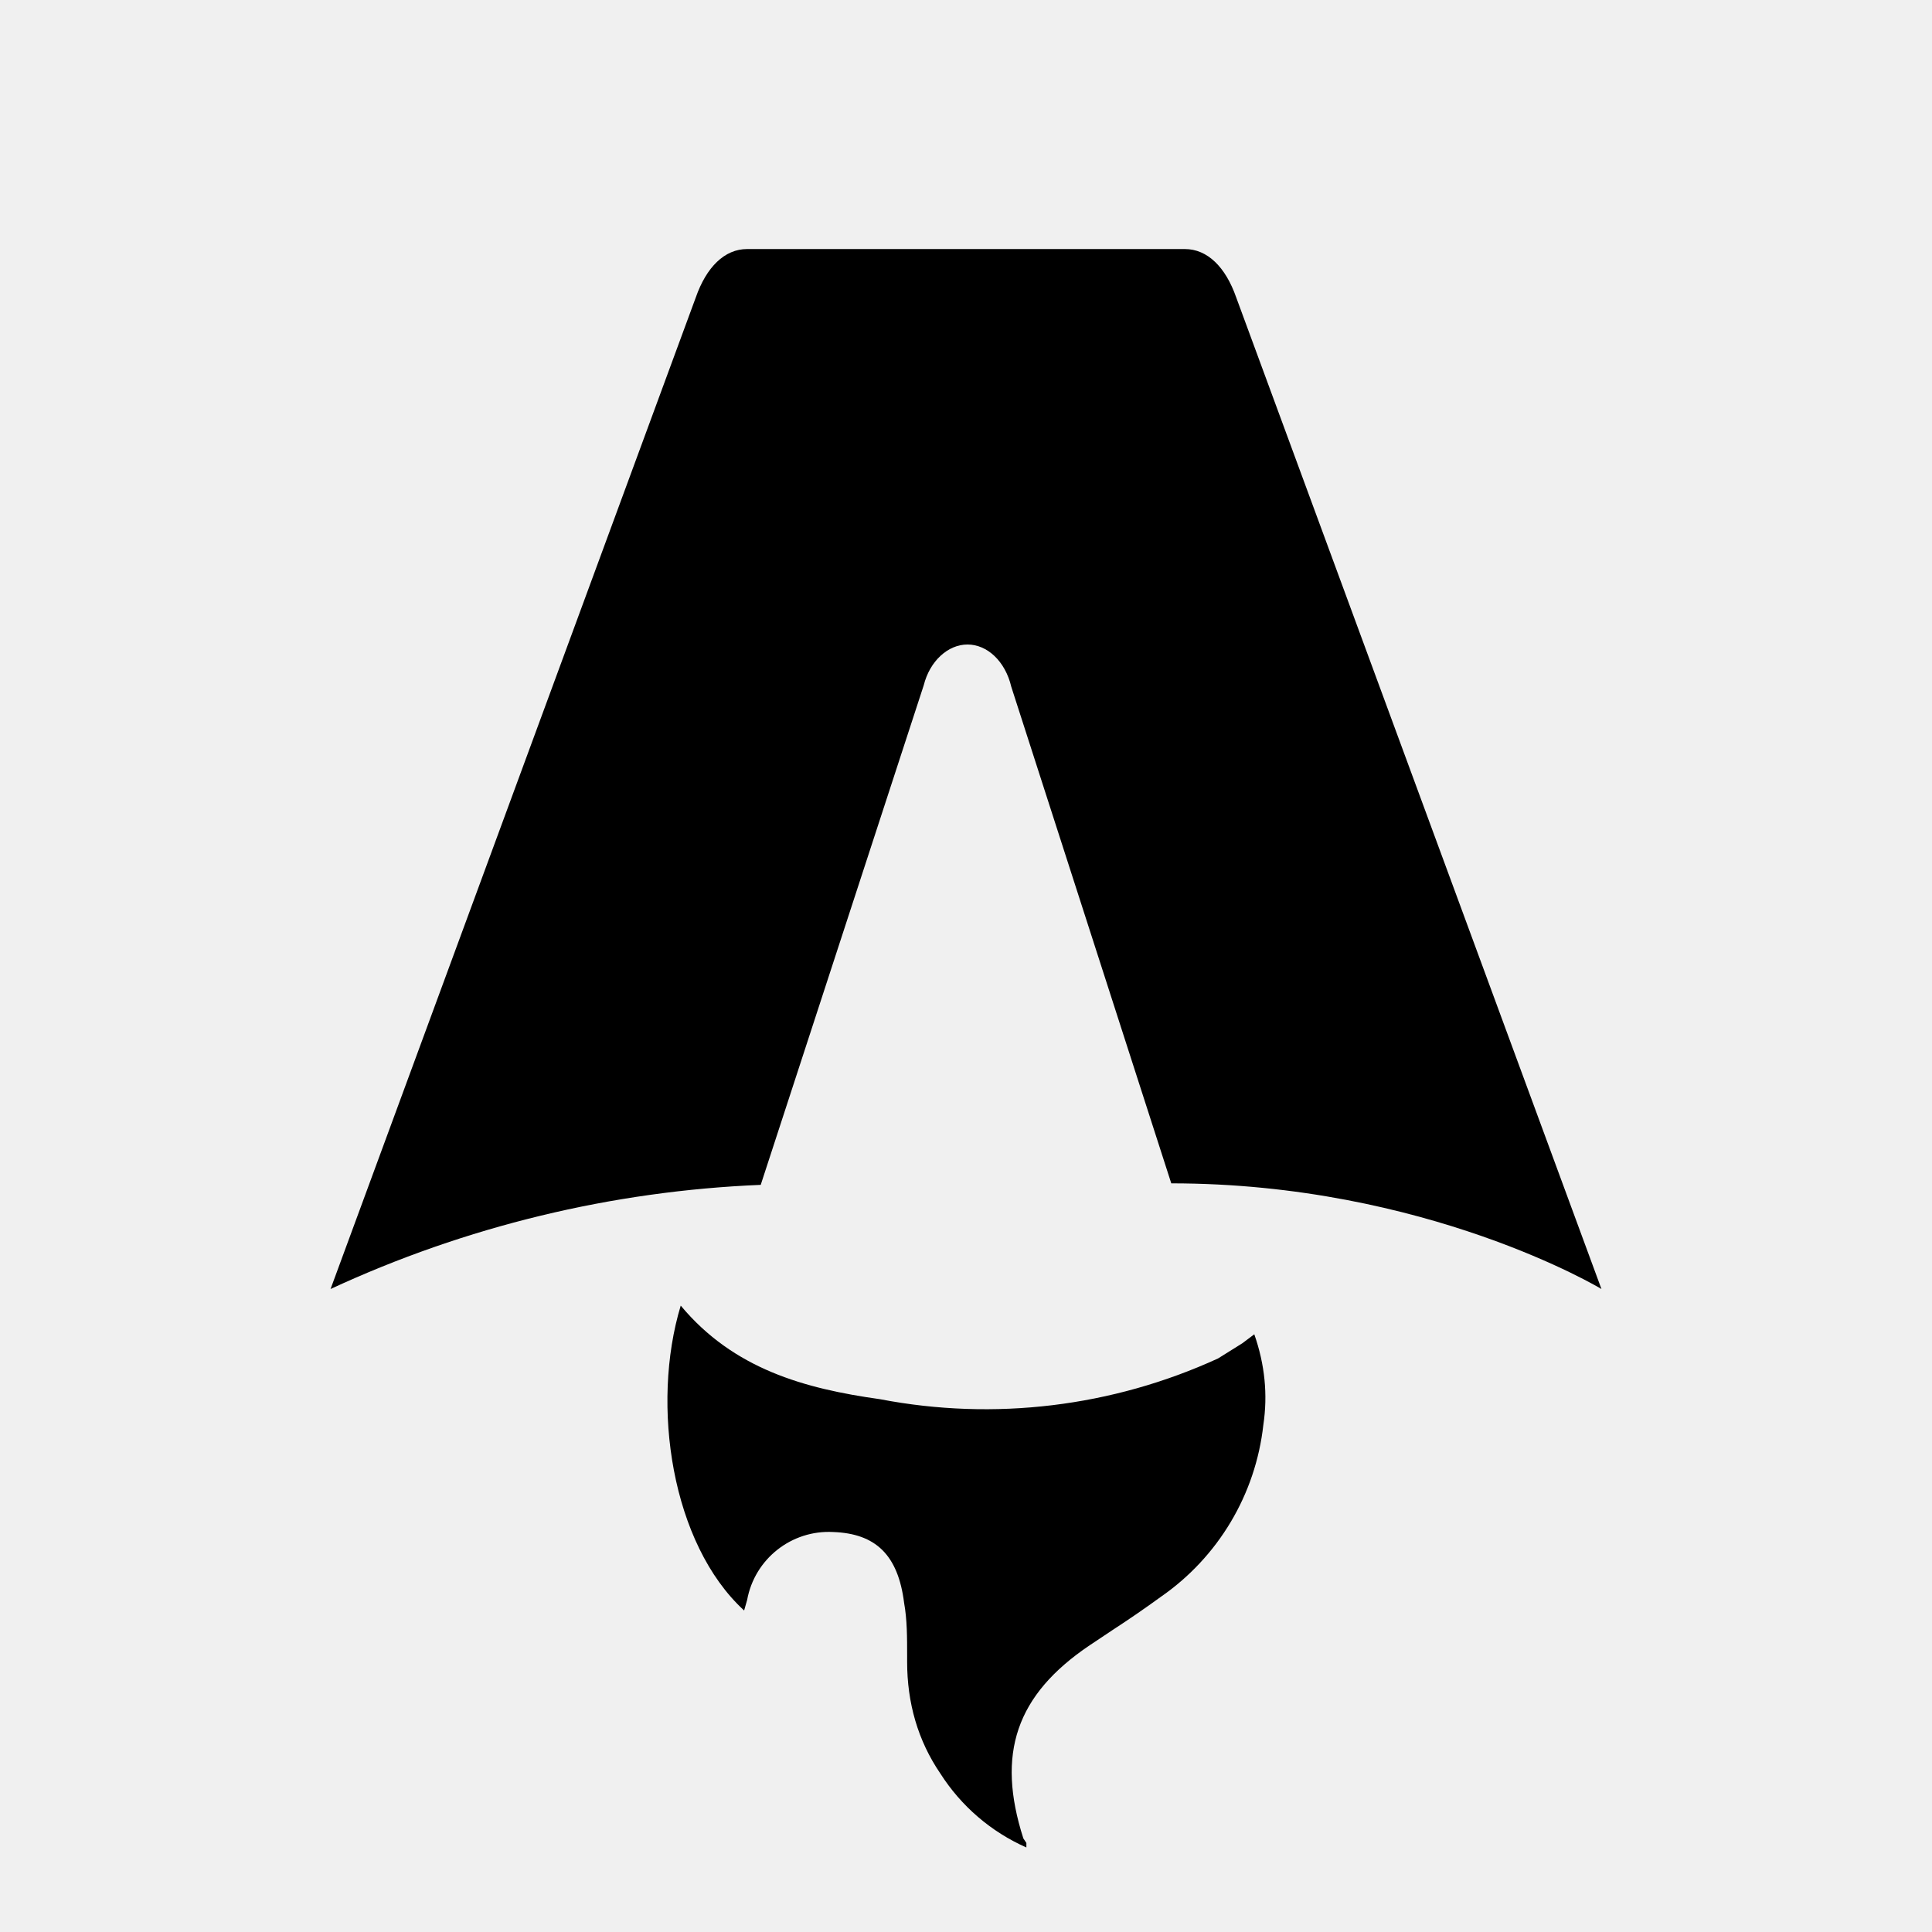
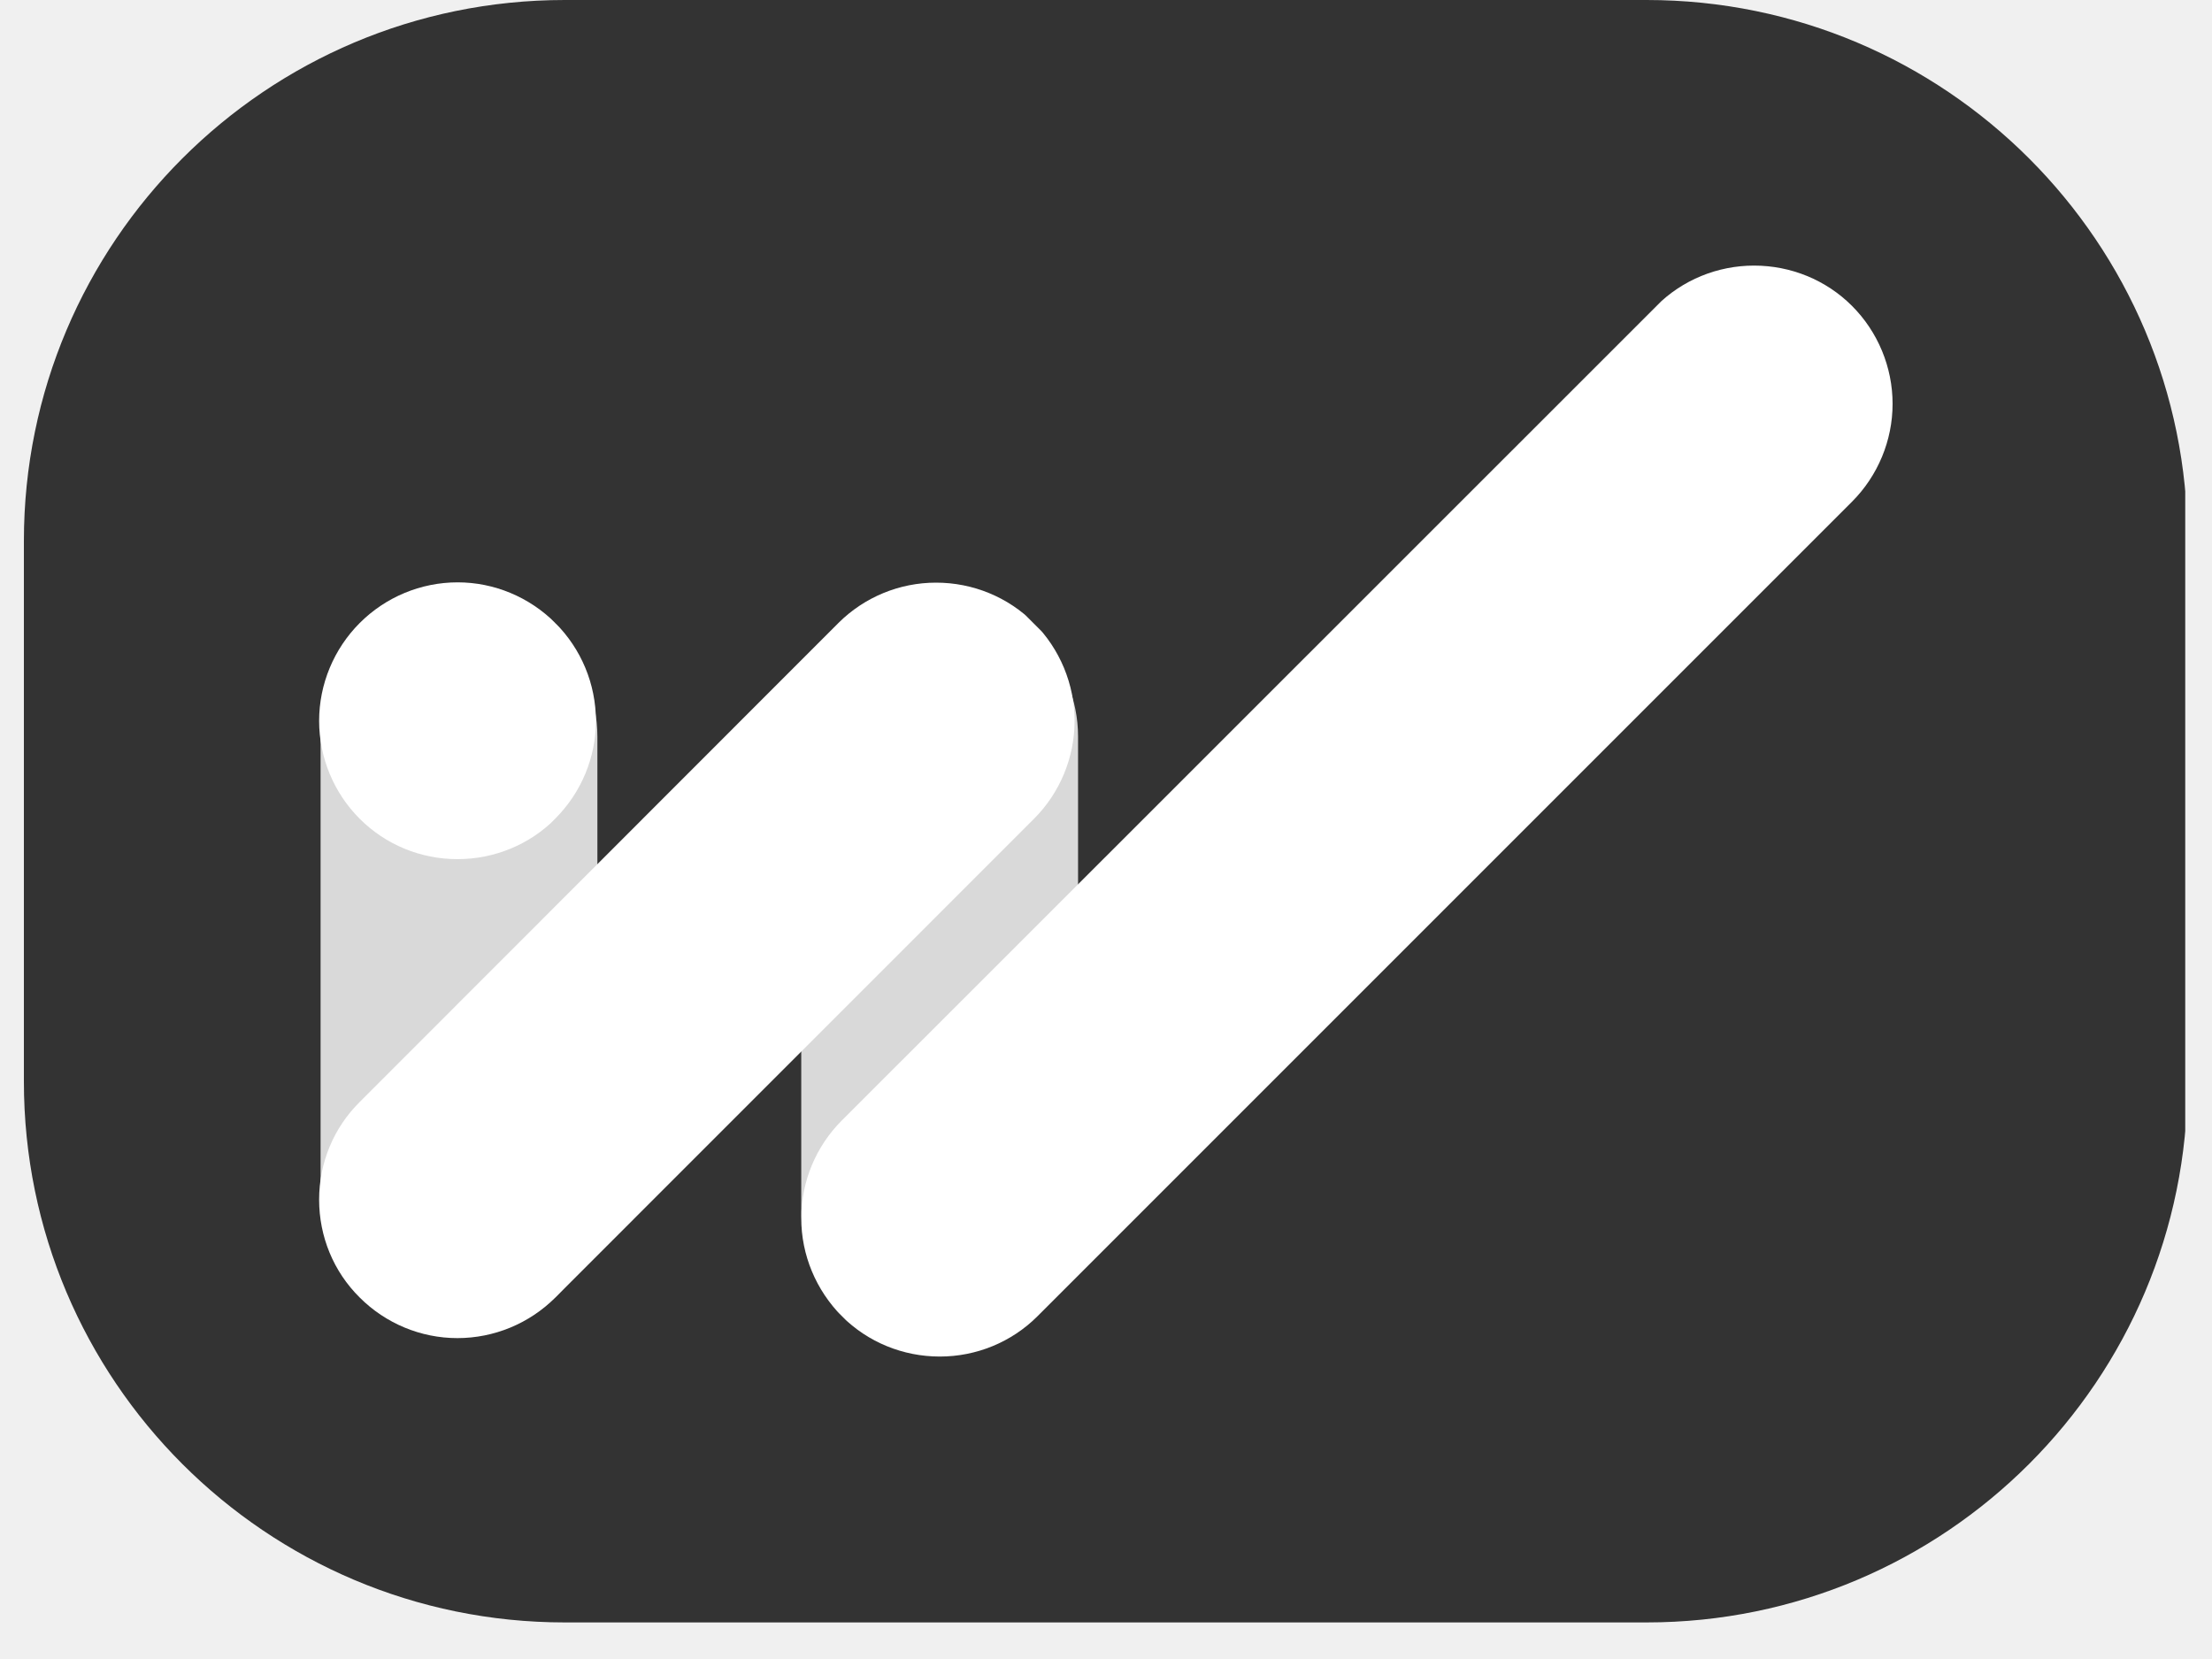
- <svg xmlns="http://www.w3.org/2000/svg" fill="none" viewBox="0 0 128 128">
-   <path d="M50.4 78.5a75.1 75.1 0 0 0-28.5 6.9l24.2-65.7c.7-2 1.9-3.2 3.4-3.2h29c1.5 0 2.7 1.2 3.4 3.2l24.2 65.7s-11.6-7-28.5-7L67 45.5c-.4-1.7-1.6-2.8-2.9-2.8-1.3 0-2.5 1.1-2.9 2.7L50.4 78.5Zm-1.1 28.2Zm-4.2-20.2c-2 6.6-.6 15.8 4.2 20.2a17.5 17.5 0 0 1 .2-.7 5.5 5.5 0 0 1 5.7-4.5c2.8.1 4.3 1.5 4.7 4.7.2 1.1.2 2.3.2 3.5v.4c0 2.7.7 5.2 2.2 7.4a13 13 0 0 0 5.7 4.9v-.3l-.2-.3c-1.8-5.6-.5-9.5 4.4-12.8l1.5-1a73 73 0 0 0 3.2-2.2 16 16 0 0 0 6.8-11.4c.3-2 .1-4-.6-6l-.8.6-1.6 1a37 37 0 0 1-22.4 2.7c-5-.7-9.7-2-13.2-6.2Z" />
-   <style>
-         path { fill: #000; }
-         @media (prefers-color-scheme: dark) {
-             path { fill: #FFF; }
-         }
-     </style>
+ <svg xmlns="http://www.w3.org/2000/svg" width="40" zoomAndPan="magnify" viewBox="0 0 30 22.5" height="30" preserveAspectRatio="xMidYMid meet" version="1.0">
+   <defs>
+     <clipPath id="fc1b10d82e">
+       <path d="M 0.324 0 L 29.672 0 L 29.672 22.004 L 0.324 22.004 Z M 0.324 0 " clip-rule="nonzero" />
+     </clipPath>
+     <clipPath id="d8f45aa3d5">
+       <path d="M 29.668 7.336 L 29.668 14.668 C 29.668 18.719 26.383 22.004 22.332 22.004 L 7.66 22.004 C 3.609 22.004 0.324 18.719 0.324 14.668 L 0.324 7.336 C 0.324 3.285 3.609 0 7.66 0 L 22.332 0 C 26.383 0 29.668 3.285 29.668 7.336 Z M 29.668 7.336 " clip-rule="nonzero" />
+     </clipPath>
+     <clipPath id="bcadf9eef0">
+       <path d="M 0.324 0 L 29.672 0 L 29.672 22.004 L 0.324 22.004 Z M 0.324 0 " clip-rule="nonzero" />
+     </clipPath>
+     <clipPath id="1ae50e20d2">
+       <path d="M 29.668 7.336 L 29.668 14.668 C 29.668 18.719 26.383 22.004 22.332 22.004 L 7.66 22.004 C 3.609 22.004 0.324 18.719 0.324 14.668 L 0.324 7.336 C 0.324 3.285 3.609 0 7.66 0 L 22.332 0 C 26.383 0 29.668 3.285 29.668 7.336 Z M 29.668 7.336 " clip-rule="nonzero" />
+     </clipPath>
+     <clipPath id="0384a526dc">
+       <rect x="0" width="30" y="0" height="23" />
+     </clipPath>
+     <clipPath id="78e56f72de">
+       <path d="M 10.867 8.102 L 14.621 8.102 L 14.621 18.273 L 10.867 18.273 Z M 10.867 8.102 " clip-rule="nonzero" />
+     </clipPath>
+     <clipPath id="d62385ee18">
+       <path d="M 12.742 18.273 C 12.246 18.273 11.77 18.078 11.418 17.727 C 11.066 17.371 10.867 16.895 10.867 16.398 L 10.867 9.988 C 10.867 9.488 11.066 9.012 11.418 8.66 C 11.77 8.309 12.246 8.109 12.742 8.109 C 13.242 8.109 13.719 8.309 14.07 8.66 C 14.422 9.012 14.621 9.488 14.621 9.988 L 14.621 16.398 C 14.621 16.895 14.422 17.371 14.07 17.727 C 13.719 18.078 13.242 18.273 12.742 18.273 Z M 12.742 18.273 " clip-rule="nonzero" />
+     </clipPath>
+     <clipPath id="39af1dbd47">
+       <path d="M 0.867 0.102 L 4.621 0.102 L 4.621 10.273 L 0.867 10.273 Z M 0.867 0.102 " clip-rule="nonzero" />
+     </clipPath>
+     <clipPath id="4b7ae27583">
+       <path d="M 2.742 10.273 C 2.246 10.273 1.77 10.078 1.418 9.727 C 1.066 9.371 0.867 8.895 0.867 8.398 L 0.867 1.988 C 0.867 1.488 1.066 1.012 1.418 0.66 C 1.77 0.309 2.246 0.109 2.742 0.109 C 3.242 0.109 3.719 0.309 4.07 0.66 C 4.422 1.012 4.621 1.488 4.621 1.988 L 4.621 8.398 C 4.621 8.895 4.422 9.371 4.07 9.727 C 3.719 10.078 3.242 10.273 2.742 10.273 Z M 2.742 10.273 " clip-rule="nonzero" />
+     </clipPath>
+     <clipPath id="efe6161a22">
+       <rect x="0" width="5" y="0" height="11" />
+     </clipPath>
+     <clipPath id="d22e54cc18">
+       <path d="M 4.348 8.098 L 8.102 8.098 L 8.102 18.125 L 4.348 18.125 Z M 4.348 8.098 " clip-rule="nonzero" />
+     </clipPath>
+     <clipPath id="5293015536">
+       <path d="M 6.223 18.125 C 5.727 18.125 5.25 17.926 4.895 17.574 C 4.543 17.223 4.348 16.746 4.348 16.25 L 4.348 9.988 C 4.348 9.488 4.543 9.012 4.895 8.66 C 5.25 8.309 5.727 8.109 6.223 8.109 C 6.723 8.109 7.199 8.309 7.551 8.66 C 7.902 9.012 8.102 9.488 8.102 9.988 L 8.102 16.25 C 8.102 16.746 7.902 17.223 7.551 17.574 C 7.199 17.926 6.723 18.125 6.223 18.125 Z M 6.223 18.125 " clip-rule="nonzero" />
+     </clipPath>
+     <clipPath id="ef077ad0b8">
+       <path d="M 0.348 0.098 L 4.102 0.098 L 4.102 10.125 L 0.348 10.125 Z M 0.348 0.098 " clip-rule="nonzero" />
+     </clipPath>
+     <clipPath id="868d6d371f">
+       <path d="M 2.223 10.125 C 1.727 10.125 1.25 9.926 0.895 9.574 C 0.543 9.223 0.348 8.746 0.348 8.25 L 0.348 1.988 C 0.348 1.488 0.543 1.012 0.895 0.66 C 1.25 0.309 1.727 0.109 2.223 0.109 C 2.723 0.109 3.199 0.309 3.551 0.66 C 3.902 1.012 4.102 1.488 4.102 1.988 L 4.102 8.25 C 4.102 8.746 3.902 9.223 3.551 9.574 C 3.199 9.926 2.723 10.125 2.223 10.125 Z M 2.223 10.125 " clip-rule="nonzero" />
+     </clipPath>
+     <clipPath id="7c147d44ba">
+       <rect x="0" width="5" y="0" height="11" />
+     </clipPath>
+     <clipPath id="5c8335d3a3">
+       <path d="M 4 7 L 15 7 L 15 19 L 4 19 Z M 4 7 " clip-rule="nonzero" />
+     </clipPath>
+     <clipPath id="c899c71015">
+       <path d="M 6.203 18.926 L 3.551 16.27 L 12.703 7.117 L 15.359 9.77 Z M 6.203 18.926 " clip-rule="nonzero" />
+     </clipPath>
+     <clipPath id="67fcf5e5cc">
+       <path d="M 4.879 17.598 C 4.523 17.246 4.328 16.77 4.328 16.27 C 4.328 15.773 4.523 15.297 4.879 14.945 L 11.371 8.449 C 11.723 8.098 12.199 7.902 12.695 7.902 C 13.195 7.902 13.672 8.098 14.023 8.449 C 14.375 8.801 14.574 9.281 14.574 9.777 C 14.574 10.273 14.375 10.754 14.023 11.105 L 7.531 17.598 C 7.18 17.949 6.703 18.148 6.203 18.148 C 5.707 18.148 5.23 17.949 4.879 17.598 Z M 4.879 17.598 " clip-rule="nonzero" />
+     </clipPath>
+     <clipPath id="65a91eaaa7">
+       <path d="M 0.316 0.746 L 10.648 0.746 L 10.648 11.312 L 0.316 11.312 Z M 0.316 0.746 " clip-rule="nonzero" />
+     </clipPath>
+     <clipPath id="210574a903">
+       <path d="M 2.203 11.926 L -0.449 9.27 L 8.703 0.117 L 11.359 2.77 Z M 2.203 11.926 " clip-rule="nonzero" />
+     </clipPath>
+     <clipPath id="1a7db8c540">
+       <path d="M 0.879 10.598 C 0.523 10.246 0.328 9.77 0.328 9.27 C 0.328 8.773 0.523 8.297 0.879 7.945 L 7.371 1.449 C 7.723 1.098 8.199 0.902 8.695 0.902 C 9.195 0.902 9.672 1.098 10.023 1.449 C 10.375 1.801 10.574 2.281 10.574 2.777 C 10.574 3.273 10.375 3.754 10.023 4.105 L 3.531 10.598 C 3.18 10.949 2.703 11.148 2.203 11.148 C 1.707 11.148 1.23 10.949 0.879 10.598 Z M 0.879 10.598 " clip-rule="nonzero" />
+     </clipPath>
+     <clipPath id="9197615aad">
+       <rect x="0" width="11" y="0" height="12" />
+     </clipPath>
+     <clipPath id="b785971967">
+       <path d="M 4 7 L 9 7 L 9 12 L 4 12 Z M 4 7 " clip-rule="nonzero" />
+     </clipPath>
+     <clipPath id="4642f77e28">
+       <path d="M 6.203 12.43 L 3.551 9.777 L 6.215 7.113 L 8.867 9.766 Z M 6.203 12.43 " clip-rule="nonzero" />
+     </clipPath>
+     <clipPath id="d3d9c2d7af">
+       <path d="M 4.879 11.105 C 4.527 10.754 4.328 10.273 4.328 9.777 C 4.328 9.281 4.527 8.801 4.879 8.449 C 5.23 8.098 5.707 7.898 6.207 7.898 C 6.703 7.898 7.18 8.098 7.531 8.449 C 7.883 8.801 8.082 9.277 8.082 9.777 C 8.082 10.273 7.883 10.75 7.531 11.102 L 7.531 11.105 C 7.18 11.457 6.703 11.652 6.203 11.652 C 5.707 11.652 5.23 11.457 4.879 11.105 Z M 4.879 11.105 " clip-rule="nonzero" />
+     </clipPath>
+     <clipPath id="4cd3227381">
+       <path d="M 0.316 0.746 L 4.309 0.746 L 4.309 4.738 L 0.316 4.738 Z M 0.316 0.746 " clip-rule="nonzero" />
+     </clipPath>
+     <clipPath id="9b116f4386">
+       <path d="M 2.203 5.43 L -0.449 2.777 L 2.215 0.113 L 4.867 2.766 Z M 2.203 5.43 " clip-rule="nonzero" />
+     </clipPath>
+     <clipPath id="0cb36a088a">
+       <path d="M 0.879 4.105 C 0.527 3.754 0.328 3.273 0.328 2.777 C 0.328 2.281 0.527 1.801 0.879 1.449 C 1.23 1.098 1.707 0.898 2.207 0.898 C 2.703 0.898 3.18 1.098 3.531 1.449 C 3.883 1.801 4.082 2.277 4.082 2.777 C 4.082 3.273 3.883 3.75 3.531 4.102 L 3.531 4.105 C 3.18 4.457 2.703 4.652 2.203 4.652 C 1.707 4.652 1.23 4.457 0.879 4.105 Z M 0.879 4.105 " clip-rule="nonzero" />
+     </clipPath>
+     <clipPath id="1a18b8f660">
+       <rect x="0" width="5" y="0" height="5" />
+     </clipPath>
+     <clipPath id="b362a7241a">
+       <path d="M 10 3 L 26 3 L 26 19 L 10 19 Z M 10 3 " clip-rule="nonzero" />
+     </clipPath>
+     <clipPath id="d285b385f5">
+       <path d="M 12.746 19.176 L 10.09 16.523 L 23.797 2.82 L 26.449 5.473 Z M 12.746 19.176 " clip-rule="nonzero" />
+     </clipPath>
+     <clipPath id="96742760ab">
+       <path d="M 11.418 17.852 C 11.066 17.496 10.867 17.02 10.867 16.523 C 10.867 16.023 11.066 15.547 11.418 15.195 L 22.465 4.148 C 22.816 3.797 23.293 3.602 23.789 3.602 C 24.289 3.602 24.766 3.797 25.117 4.148 C 25.469 4.5 25.668 4.98 25.668 5.477 C 25.668 5.973 25.469 6.453 25.117 6.805 L 14.07 17.852 C 13.719 18.203 13.242 18.398 12.746 18.398 C 12.246 18.398 11.77 18.203 11.418 17.852 Z M 11.418 17.852 " clip-rule="nonzero" />
+     </clipPath>
+     <clipPath id="1705db2f95">
+       <path d="M 0.656 0.523 L 15.684 0.523 L 15.684 15.547 L 0.656 15.547 Z M 0.656 0.523 " clip-rule="nonzero" />
+     </clipPath>
+     <clipPath id="b19bf4b4aa">
+       <path d="M 2.746 16.176 L 0.09 13.523 L 13.797 -0.18 L 16.449 2.473 Z M 2.746 16.176 " clip-rule="nonzero" />
+     </clipPath>
+     <clipPath id="cd2989b9c6">
+       <path d="M 1.418 14.852 C 1.066 14.496 0.867 14.02 0.867 13.523 C 0.867 13.023 1.066 12.547 1.418 12.195 L 12.465 1.148 C 12.816 0.797 13.293 0.602 13.789 0.602 C 14.289 0.602 14.766 0.797 15.117 1.148 C 15.469 1.5 15.668 1.98 15.668 2.477 C 15.668 2.973 15.469 3.453 15.117 3.805 L 4.07 14.852 C 3.719 15.203 3.242 15.398 2.746 15.398 C 2.246 15.398 1.77 15.203 1.418 14.852 Z M 1.418 14.852 " clip-rule="nonzero" />
+     </clipPath>
+     <clipPath id="5a67e005be">
+       <rect x="0" width="16" y="0" height="16" />
+     </clipPath>
+   </defs>
+   <g clip-path="url(#fc1b10d82e)">
+     <g clip-path="url(#d8f45aa3d5)">
+       <g transform="matrix(1, 0, 0, 1, 0.000000000000000056, 0)">
+         <g clip-path="url(#0384a526dc)">
+           <g clip-path="url(#bcadf9eef0)">
+             <g clip-path="url(#1ae50e20d2)">
+               <path fill="#333333" d="M 0.324 0 L 29.637 0 L 29.637 22.004 L 0.324 22.004 Z M 0.324 0 " fill-opacity="1" fill-rule="nonzero" />
+             </g>
+           </g>
+         </g>
+       </g>
+     </g>
+   </g>
+   <g clip-path="url(#78e56f72de)">
+     <g clip-path="url(#d62385ee18)">
+       <g transform="matrix(1, 0, 0, 1, 10, 8)">
+         <g clip-path="url(#efe6161a22)">
+           <g clip-path="url(#39af1dbd47)">
+             <g clip-path="url(#4b7ae27583)">
+               <path fill="#d9d9d9" d="M 4.621 10.273 L 0.867 10.273 L 0.867 0.113 L 4.621 0.113 Z M 4.621 10.273 " fill-opacity="1" fill-rule="nonzero" />
+             </g>
+           </g>
+         </g>
+       </g>
+     </g>
+   </g>
+   <g clip-path="url(#d22e54cc18)">
+     <g clip-path="url(#5293015536)">
+       <g transform="matrix(1, 0, 0, 1, 4, 8)">
+         <g clip-path="url(#7c147d44ba)">
+           <g clip-path="url(#ef077ad0b8)">
+             <g clip-path="url(#868d6d371f)">
+               <path fill="#d9d9d9" d="M 4.102 10.125 L 0.348 10.125 L 0.348 0.113 L 4.102 0.113 Z M 4.102 10.125 " fill-opacity="1" fill-rule="nonzero" />
+             </g>
+           </g>
+         </g>
+       </g>
+     </g>
+   </g>
+   <g clip-path="url(#5c8335d3a3)">
+     <g clip-path="url(#c899c71015)">
+       <g clip-path="url(#67fcf5e5cc)">
+         <g transform="matrix(1, 0, 0, 1, 4, 7)">
+           <g clip-path="url(#9197615aad)">
+             <g clip-path="url(#65a91eaaa7)">
+               <g clip-path="url(#210574a903)">
+                 <g clip-path="url(#1a7db8c540)">
+                   <path fill="#ffffff" d="M 2.203 11.926 L -0.449 9.27 L 8.691 0.129 L 11.348 2.781 Z M 2.203 11.926 " fill-opacity="1" fill-rule="nonzero" />
+                 </g>
+               </g>
+             </g>
+           </g>
+         </g>
+       </g>
+     </g>
+   </g>
+   <g clip-path="url(#b785971967)">
+     <g clip-path="url(#4642f77e28)">
+       <g clip-path="url(#d3d9c2d7af)">
+         <g transform="matrix(1, 0, 0, 1, 4, 7)">
+           <g clip-path="url(#1a18b8f660)">
+             <g clip-path="url(#4cd3227381)">
+               <g clip-path="url(#9b116f4386)">
+                 <g clip-path="url(#0cb36a088a)">
+                   <path fill="#ffffff" d="M 2.203 5.43 L -0.449 2.777 L 2.203 0.125 L 4.859 2.777 Z M 2.203 5.43 " fill-opacity="1" fill-rule="nonzero" />
+                 </g>
+               </g>
+             </g>
+           </g>
+         </g>
+       </g>
+     </g>
+   </g>
+   <g clip-path="url(#b362a7241a)">
+     <g clip-path="url(#d285b385f5)">
+       <g clip-path="url(#96742760ab)">
+         <g transform="matrix(1, 0, 0, 1, 10, 3)">
+           <g clip-path="url(#5a67e005be)">
+             <g clip-path="url(#1705db2f95)">
+               <g clip-path="url(#b19bf4b4aa)">
+                 <g clip-path="url(#cd2989b9c6)">
+                   <path fill="#ffffff" d="M 2.746 16.176 L 0.09 13.523 L 13.797 -0.18 L 16.449 2.473 Z M 2.746 16.176 " fill-opacity="1" fill-rule="nonzero" />
+                 </g>
+               </g>
+             </g>
+           </g>
+         </g>
+       </g>
+     </g>
+   </g>
</svg>
